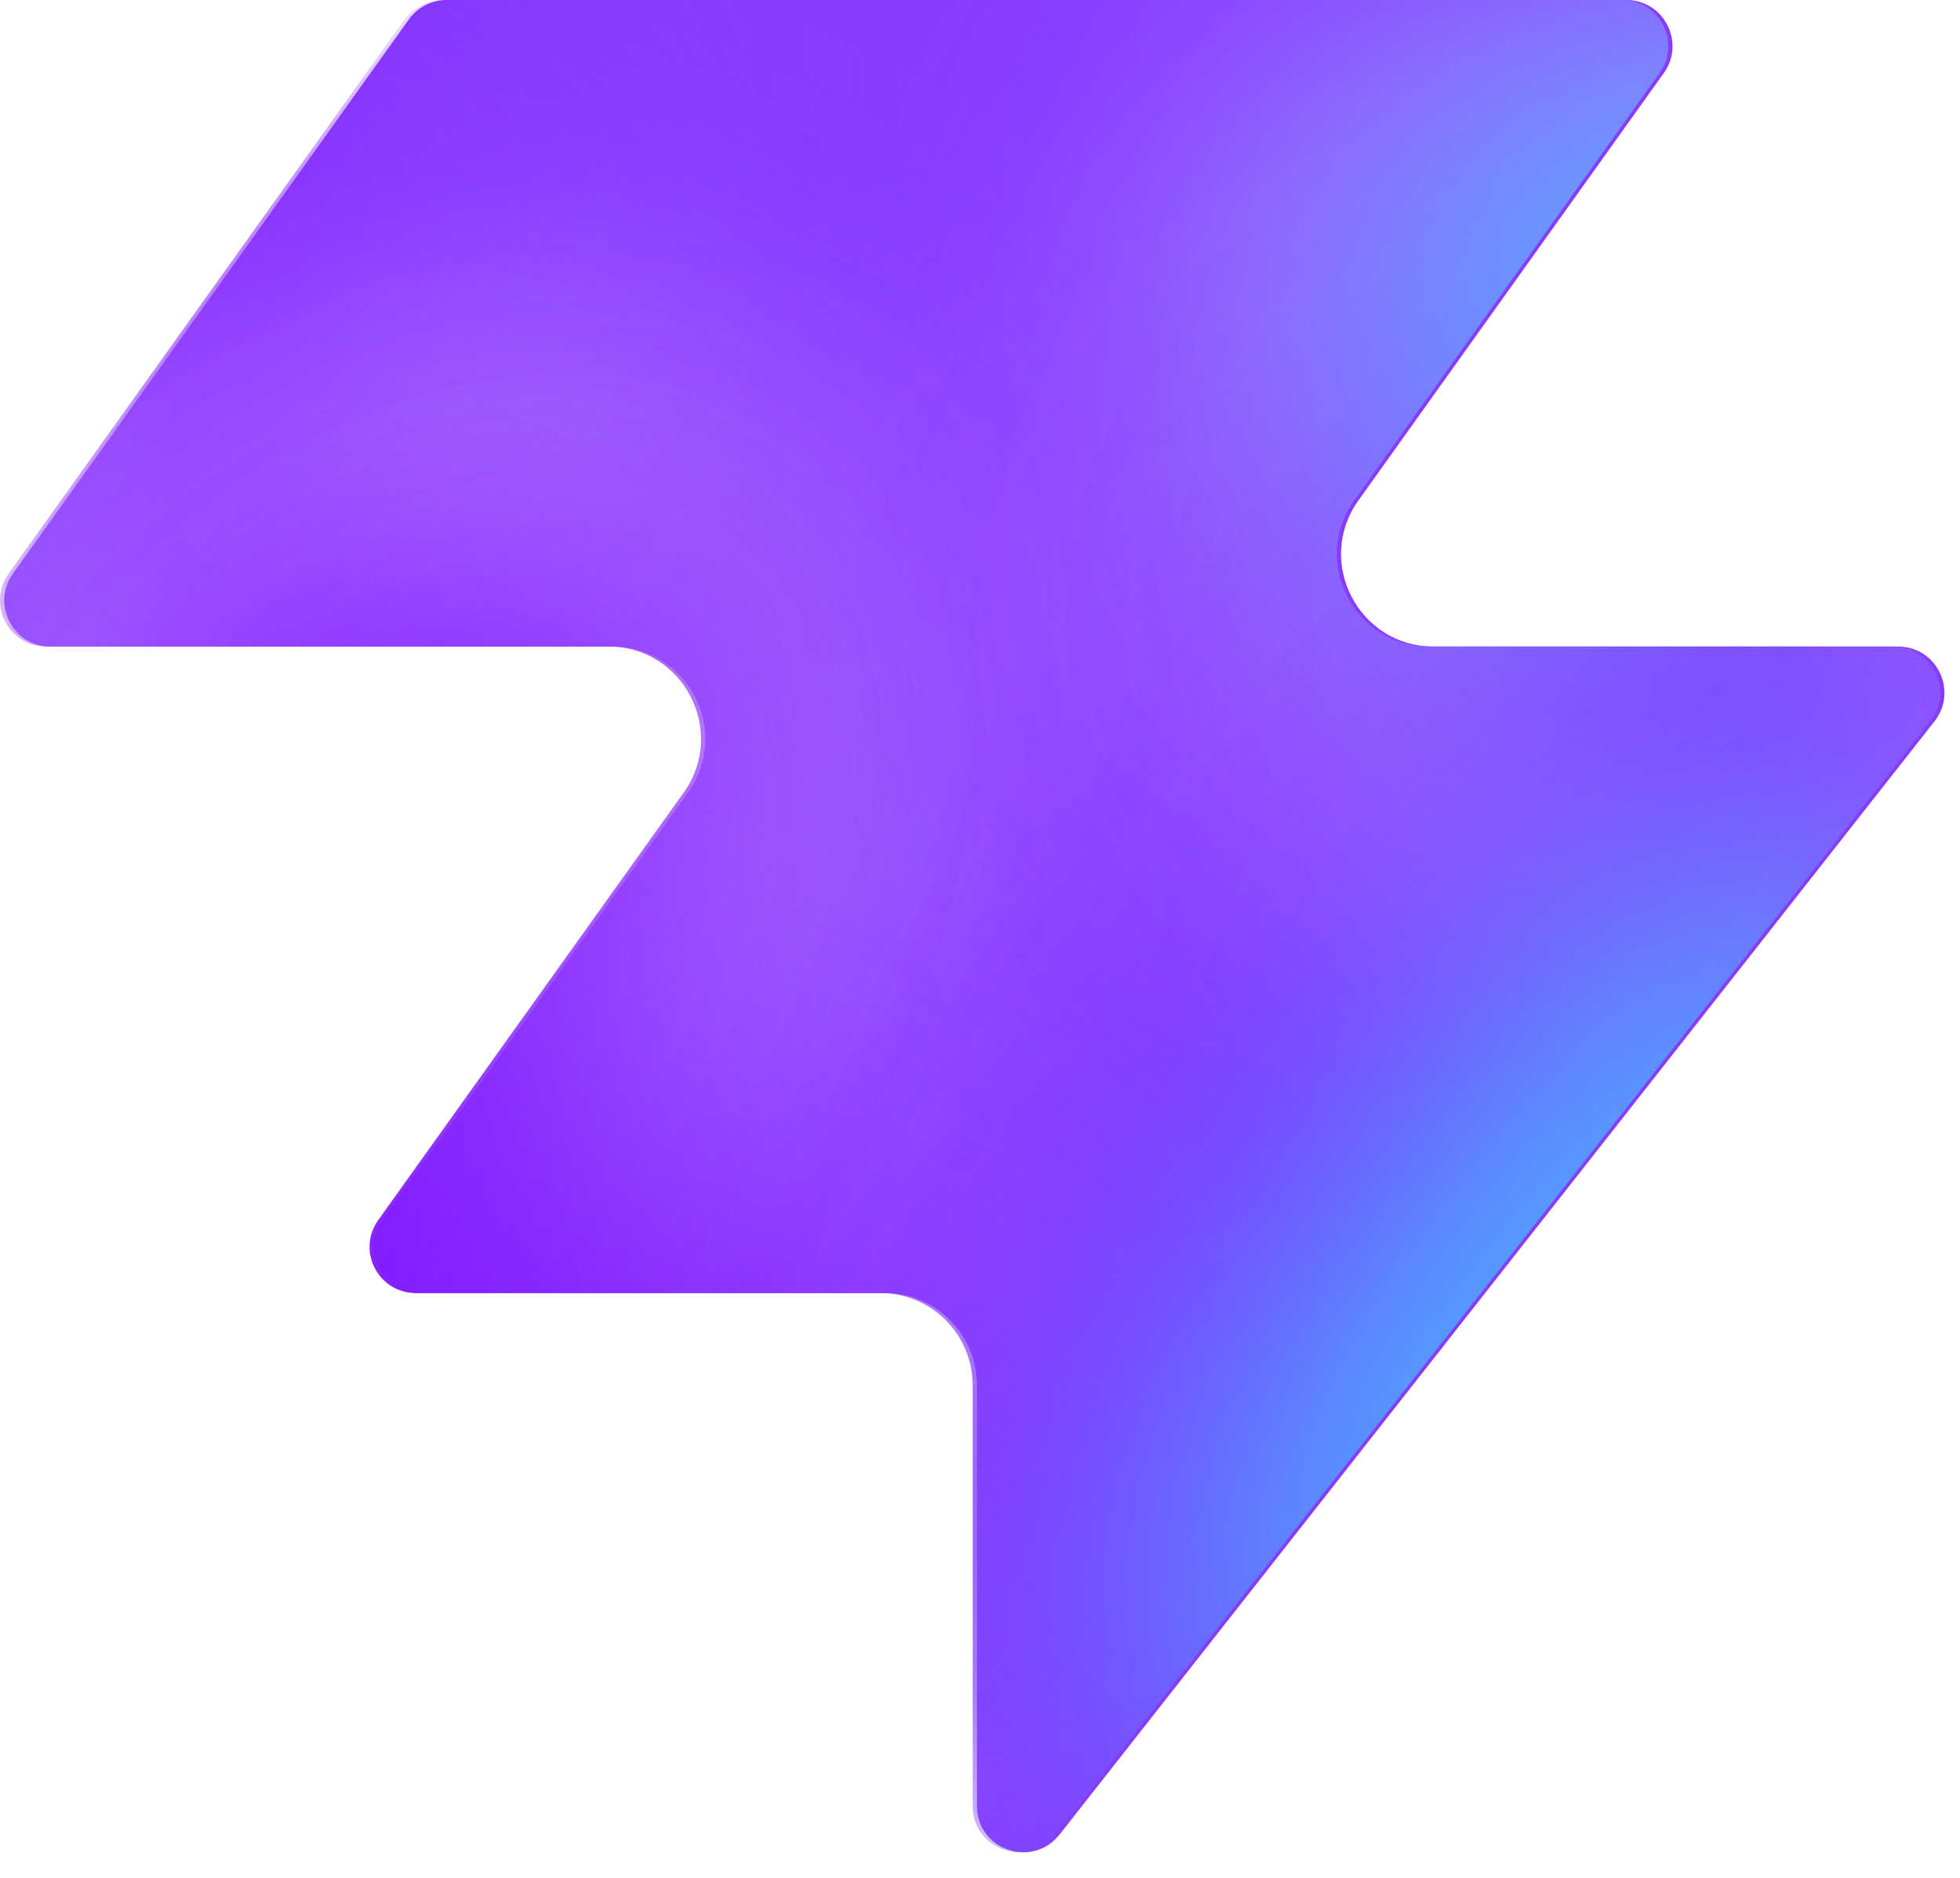
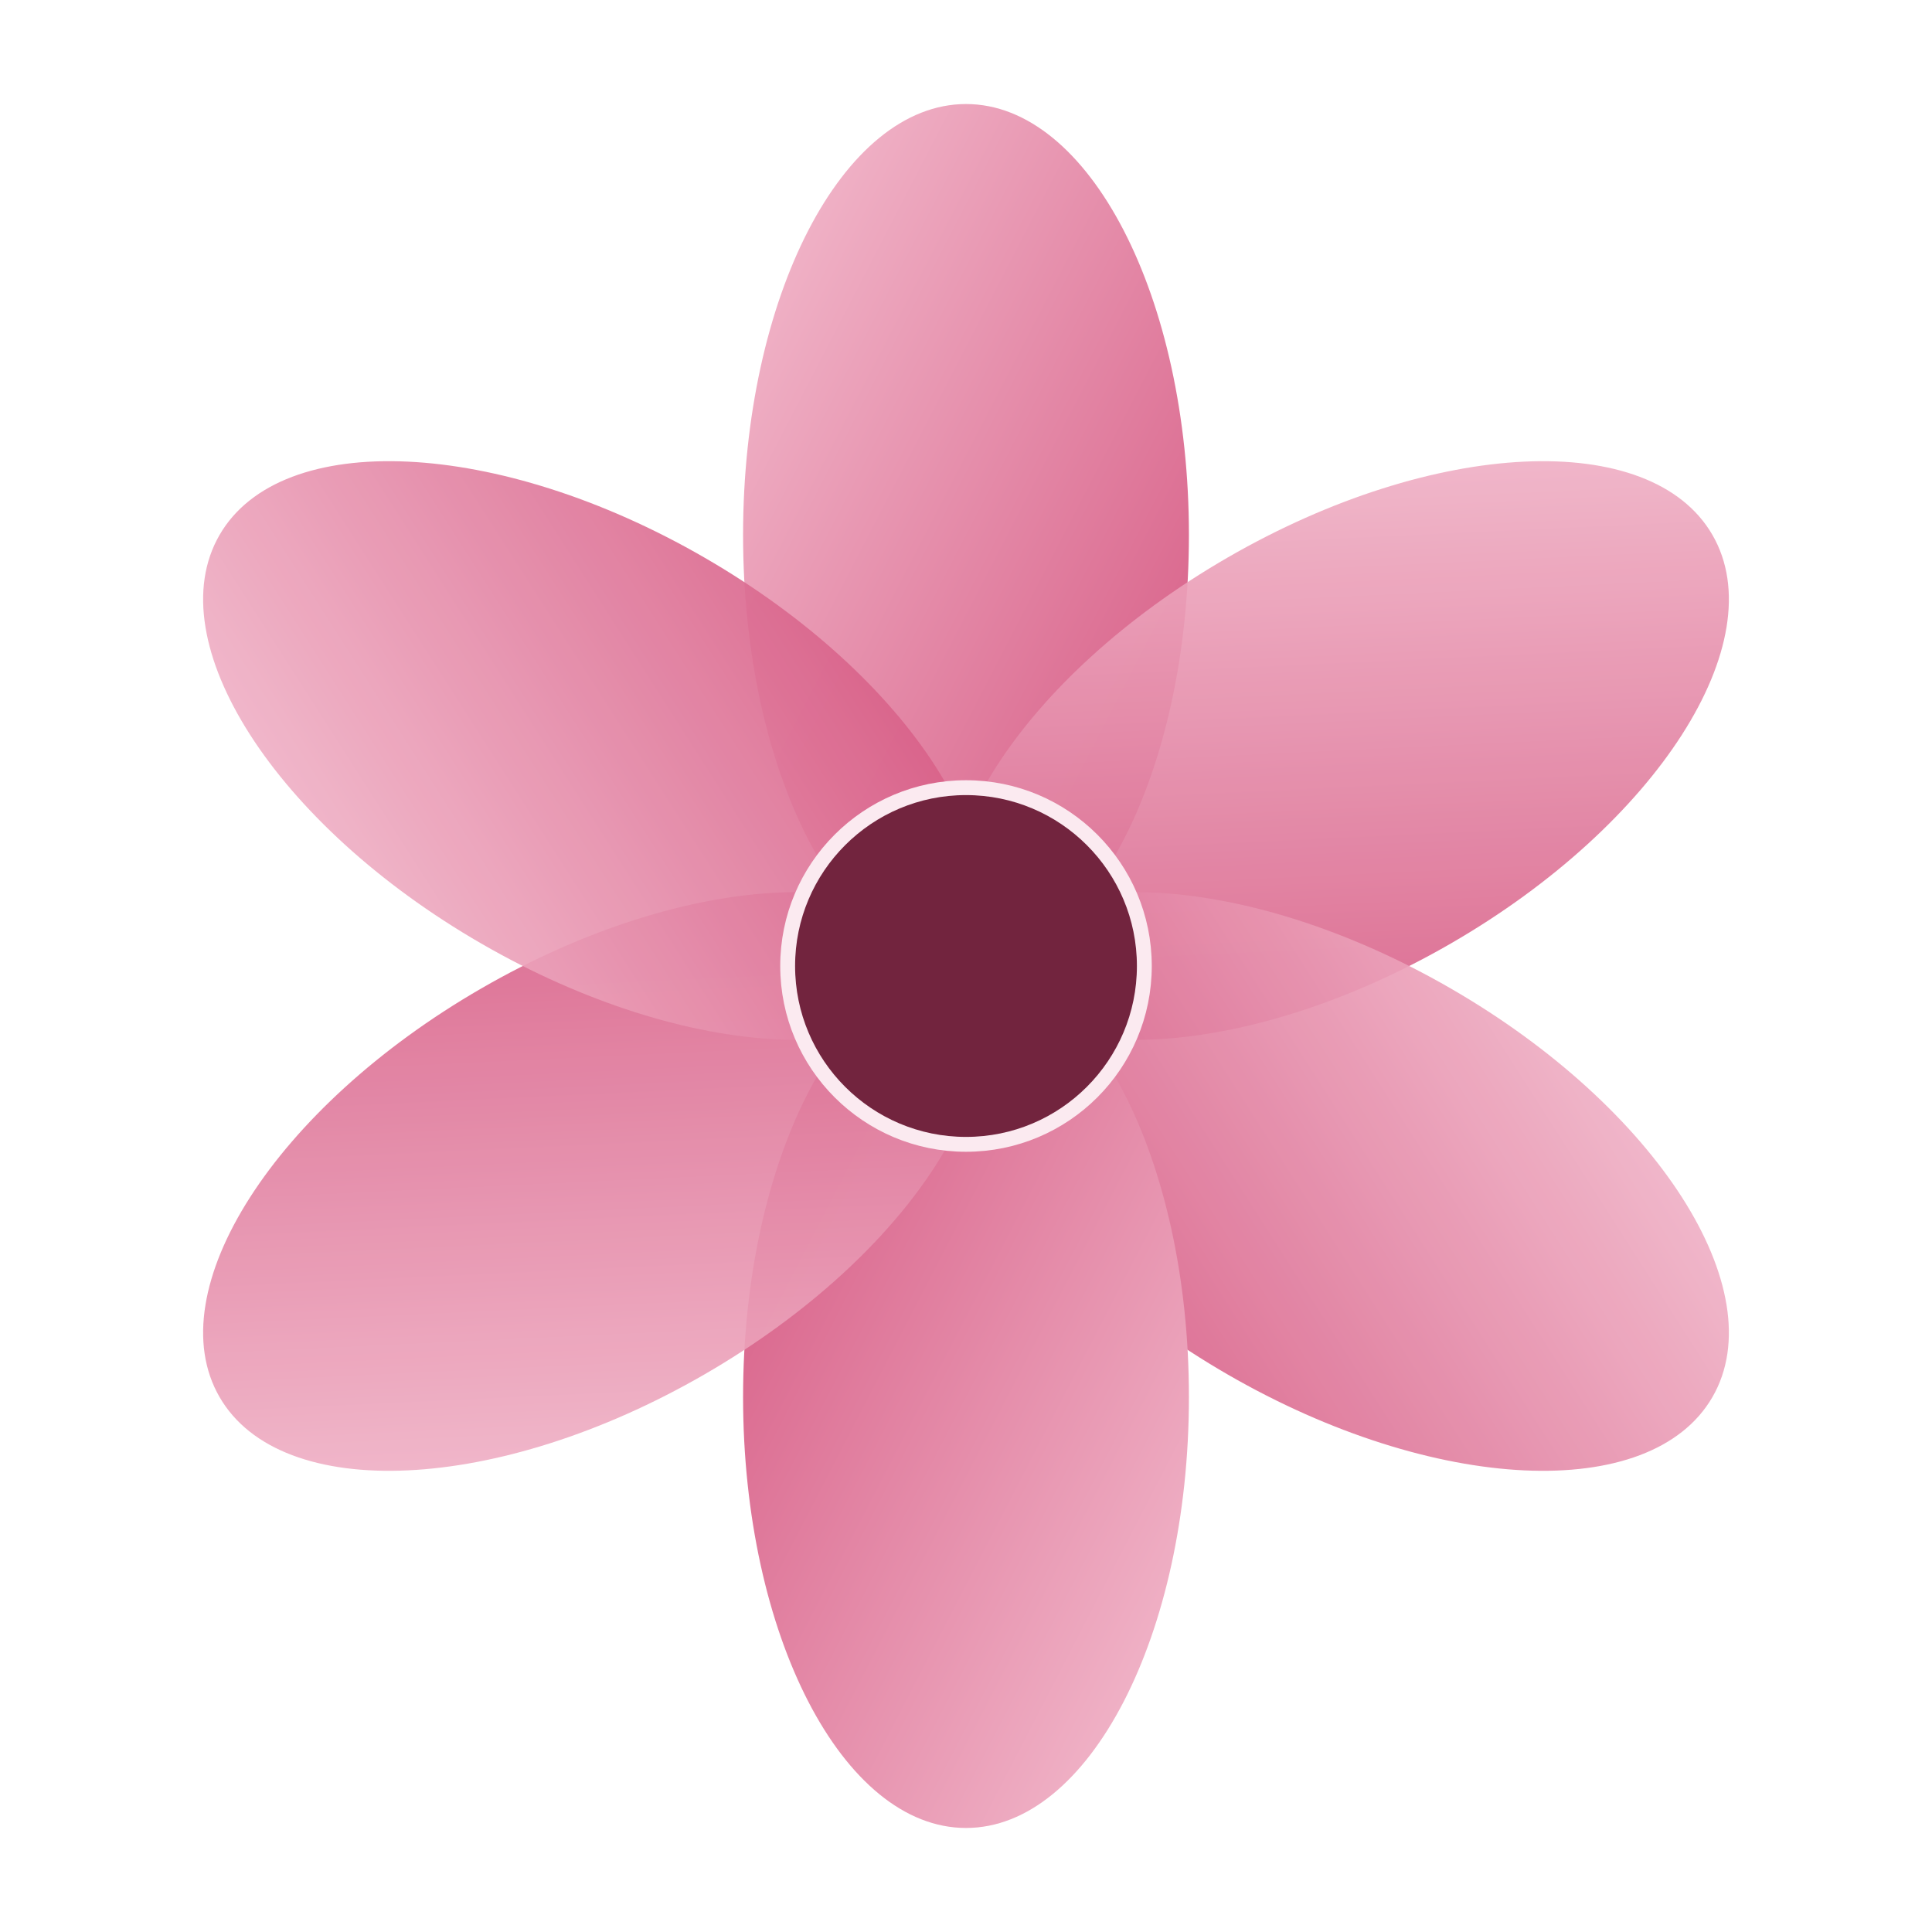
- <svg xmlns="http://www.w3.org/2000/svg" width="48" height="46" fill="none" viewBox="0 0 48 46">
-   <path fill="#863bff" d="M25.946 44.938c-.664.845-2.021.375-2.021-.698V33.937a2.26 2.26 0 0 0-2.262-2.262H10.287c-.92 0-1.456-1.04-.92-1.788l7.48-10.471c1.07-1.497 0-3.578-1.842-3.578H1.237c-.92 0-1.456-1.04-.92-1.788L10.013.474c.214-.297.556-.474.92-.474h28.894c.92 0 1.456 1.04.92 1.788l-7.48 10.471c-1.07 1.498 0 3.579 1.842 3.579h11.377c.943 0 1.473 1.088.89 1.83L25.947 44.94z" style="fill:#863bff;fill:color(display-p3 .525 .23 1);fill-opacity:1" />
-   <mask id="a" width="48" height="46" x="0" y="0" maskUnits="userSpaceOnUse" style="mask-type:alpha">
-     <path fill="#000" d="M25.842 44.938c-.664.844-2.021.375-2.021-.698V33.937a2.26 2.26 0 0 0-2.262-2.262H10.183c-.92 0-1.456-1.04-.92-1.788l7.48-10.471c1.07-1.498 0-3.579-1.842-3.579H1.133c-.92 0-1.456-1.04-.92-1.787L9.91.473c.214-.297.556-.474.92-.474h28.894c.92 0 1.456 1.04.92 1.788l-7.48 10.471c-1.07 1.498 0 3.578 1.842 3.578h11.377c.943 0 1.473 1.088.89 1.832L25.843 44.94z" style="fill:#000;fill-opacity:1" />
-   </mask>
-   <g mask="url(#a)">
-     <g filter="url(#b)">
-       <ellipse cx="5.508" cy="14.704" fill="#ede6ff" rx="5.508" ry="14.704" style="fill:#ede6ff;fill:color(display-p3 .927 .903 1);fill-opacity:1" transform="matrix(.00324 1 1 -.00324 -4.47 31.516)" />
+ <svg xmlns="http://www.w3.org/2000/svg" width="260" height="260" viewBox="210 60 260 260">
+   <defs>
+     <linearGradient id="petalGrad" x1="0%" y1="0%" x2="100%" y2="100%">
+       <stop offset="0%" stop-color="#F4C0D1" />
+       <stop offset="100%" stop-color="#D4537E" />
+     </linearGradient>
+   </defs>
+   <g transform="translate(340,190)">
+     <g transform="rotate(0)">
+       <ellipse cx="0" cy="-58" rx="30" ry="58" fill="url(#petalGrad)" />
    </g>
-     <g filter="url(#c)">
-       <ellipse cx="10.399" cy="29.851" fill="#ede6ff" rx="10.399" ry="29.851" style="fill:#ede6ff;fill:color(display-p3 .927 .903 1);fill-opacity:1" transform="matrix(.00324 1 1 -.00324 -39.328 7.883)" />
+     <g transform="rotate(60)">
+       <ellipse cx="0" cy="-58" rx="30" ry="58" fill="url(#petalGrad)" opacity="0.92" />
    </g>
-     <g filter="url(#d)">
-       <ellipse cx="5.508" cy="30.487" fill="#7e14ff" rx="5.508" ry="30.487" style="fill:#7e14ff;fill:color(display-p3 .492 .077 1);fill-opacity:1" transform="rotate(89.814 -25.913 -14.639)scale(1 -1)" />
+     <g transform="rotate(120)">
+       <ellipse cx="0" cy="-58" rx="30" ry="58" fill="url(#petalGrad)" opacity="0.92" />
    </g>
-     <g filter="url(#e)">
-       <ellipse cx="5.508" cy="30.599" fill="#7e14ff" rx="5.508" ry="30.599" style="fill:#7e14ff;fill:color(display-p3 .492 .077 1);fill-opacity:1" transform="rotate(89.814 -32.644 -3.334)scale(1 -1)" />
+     <g transform="rotate(180)">
+       <ellipse cx="0" cy="-58" rx="30" ry="58" fill="url(#petalGrad)" />
    </g>
-     <g filter="url(#f)">
-       <ellipse cx="5.508" cy="30.599" fill="#7e14ff" rx="5.508" ry="30.599" style="fill:#7e14ff;fill:color(display-p3 .492 .077 1);fill-opacity:1" transform="matrix(.00324 1 1 -.00324 -34.34 30.47)" />
+     <g transform="rotate(240)">
+       <ellipse cx="0" cy="-58" rx="30" ry="58" fill="url(#petalGrad)" opacity="0.92" />
    </g>
-     <g filter="url(#g)">
-       <ellipse cx="14.072" cy="22.078" fill="#ede6ff" rx="14.072" ry="22.078" style="fill:#ede6ff;fill:color(display-p3 .927 .903 1);fill-opacity:1" transform="rotate(93.35 24.506 48.493)scale(-1 1)" />
+     <g transform="rotate(300)">
+       <ellipse cx="0" cy="-58" rx="30" ry="58" fill="url(#petalGrad)" opacity="0.92" />
    </g>
-     <g filter="url(#h)">
-       <ellipse cx="3.47" cy="21.501" fill="#7e14ff" rx="3.47" ry="21.501" style="fill:#7e14ff;fill:color(display-p3 .492 .077 1);fill-opacity:1" transform="rotate(89.009 28.708 47.59)scale(-1 1)" />
-     </g>
-     <g filter="url(#i)">
-       <ellipse cx="3.47" cy="21.501" fill="#7e14ff" rx="3.47" ry="21.501" style="fill:#7e14ff;fill:color(display-p3 .492 .077 1);fill-opacity:1" transform="rotate(89.009 28.708 47.59)scale(-1 1)" />
-     </g>
-     <g filter="url(#j)">
-       <ellipse cx=".387" cy="8.972" fill="#7e14ff" rx="4.407" ry="29.108" style="fill:#7e14ff;fill:color(display-p3 .492 .077 1);fill-opacity:1" transform="rotate(39.51 .387 8.972)" />
-     </g>
-     <g filter="url(#k)">
-       <ellipse cx="47.523" cy="-6.092" fill="#7e14ff" rx="4.407" ry="29.108" style="fill:#7e14ff;fill:color(display-p3 .492 .077 1);fill-opacity:1" transform="rotate(37.892 47.523 -6.092)" />
-     </g>
-     <g filter="url(#l)">
-       <ellipse cx="41.412" cy="6.333" fill="#47bfff" rx="5.971" ry="9.665" style="fill:#47bfff;fill:color(display-p3 .28 .748 1);fill-opacity:1" transform="rotate(37.892 41.412 6.333)" />
-     </g>
-     <g filter="url(#m)">
-       <ellipse cx="-1.879" cy="38.332" fill="#7e14ff" rx="4.407" ry="29.108" style="fill:#7e14ff;fill:color(display-p3 .492 .077 1);fill-opacity:1" transform="rotate(37.892 -1.88 38.332)" />
-     </g>
-     <g filter="url(#n)">
-       <ellipse cx="-1.879" cy="38.332" fill="#7e14ff" rx="4.407" ry="29.108" style="fill:#7e14ff;fill:color(display-p3 .492 .077 1);fill-opacity:1" transform="rotate(37.892 -1.88 38.332)" />
-     </g>
-     <g filter="url(#o)">
-       <ellipse cx="35.651" cy="29.907" fill="#7e14ff" rx="4.407" ry="29.108" style="fill:#7e14ff;fill:color(display-p3 .492 .077 1);fill-opacity:1" transform="rotate(37.892 35.651 29.907)" />
-     </g>
-     <g filter="url(#p)">
-       <ellipse cx="38.418" cy="32.4" fill="#47bfff" rx="5.971" ry="15.297" style="fill:#47bfff;fill:color(display-p3 .28 .748 1);fill-opacity:1" transform="rotate(37.892 38.418 32.4)" />
-     </g>
+     <circle cx="0" cy="0" r="24" fill="#72243E" />
+     <circle cx="0" cy="0" r="24" fill="none" stroke="#FBEAF0" stroke-width="2" />
  </g>
-   <defs>
-     <filter id="b" width="60.045" height="41.654" x="-19.77" y="16.149" color-interpolation-filters="sRGB" filterUnits="userSpaceOnUse">
-       <feFlood flood-opacity="0" result="BackgroundImageFix" />
-       <feBlend in="SourceGraphic" in2="BackgroundImageFix" result="shape" />
-       <feGaussianBlur result="effect1_foregroundBlur_2002_17158" stdDeviation="7.659" />
-     </filter>
-     <filter id="c" width="90.34" height="51.437" x="-54.613" y="-7.533" color-interpolation-filters="sRGB" filterUnits="userSpaceOnUse">
-       <feFlood flood-opacity="0" result="BackgroundImageFix" />
-       <feBlend in="SourceGraphic" in2="BackgroundImageFix" result="shape" />
-       <feGaussianBlur result="effect1_foregroundBlur_2002_17158" stdDeviation="7.659" />
-     </filter>
-     <filter id="d" width="79.355" height="29.4" x="-49.64" y="2.03" color-interpolation-filters="sRGB" filterUnits="userSpaceOnUse">
-       <feFlood flood-opacity="0" result="BackgroundImageFix" />
-       <feBlend in="SourceGraphic" in2="BackgroundImageFix" result="shape" />
-       <feGaussianBlur result="effect1_foregroundBlur_2002_17158" stdDeviation="4.596" />
-     </filter>
-     <filter id="e" width="79.579" height="29.4" x="-45.045" y="20.029" color-interpolation-filters="sRGB" filterUnits="userSpaceOnUse">
-       <feFlood flood-opacity="0" result="BackgroundImageFix" />
-       <feBlend in="SourceGraphic" in2="BackgroundImageFix" result="shape" />
-       <feGaussianBlur result="effect1_foregroundBlur_2002_17158" stdDeviation="4.596" />
-     </filter>
-     <filter id="f" width="79.579" height="29.4" x="-43.513" y="21.178" color-interpolation-filters="sRGB" filterUnits="userSpaceOnUse">
-       <feFlood flood-opacity="0" result="BackgroundImageFix" />
-       <feBlend in="SourceGraphic" in2="BackgroundImageFix" result="shape" />
-       <feGaussianBlur result="effect1_foregroundBlur_2002_17158" stdDeviation="4.596" />
-     </filter>
-     <filter id="g" width="74.749" height="58.852" x="15.756" y="-17.901" color-interpolation-filters="sRGB" filterUnits="userSpaceOnUse">
-       <feFlood flood-opacity="0" result="BackgroundImageFix" />
-       <feBlend in="SourceGraphic" in2="BackgroundImageFix" result="shape" />
-       <feGaussianBlur result="effect1_foregroundBlur_2002_17158" stdDeviation="7.659" />
-     </filter>
-     <filter id="h" width="61.377" height="25.362" x="23.548" y="2.284" color-interpolation-filters="sRGB" filterUnits="userSpaceOnUse">
-       <feFlood flood-opacity="0" result="BackgroundImageFix" />
-       <feBlend in="SourceGraphic" in2="BackgroundImageFix" result="shape" />
-       <feGaussianBlur result="effect1_foregroundBlur_2002_17158" stdDeviation="4.596" />
-     </filter>
-     <filter id="i" width="61.377" height="25.362" x="23.548" y="2.284" color-interpolation-filters="sRGB" filterUnits="userSpaceOnUse">
-       <feFlood flood-opacity="0" result="BackgroundImageFix" />
-       <feBlend in="SourceGraphic" in2="BackgroundImageFix" result="shape" />
-       <feGaussianBlur result="effect1_foregroundBlur_2002_17158" stdDeviation="4.596" />
-     </filter>
-     <filter id="j" width="56.045" height="63.649" x="-27.636" y="-22.853" color-interpolation-filters="sRGB" filterUnits="userSpaceOnUse">
-       <feFlood flood-opacity="0" result="BackgroundImageFix" />
-       <feBlend in="SourceGraphic" in2="BackgroundImageFix" result="shape" />
-       <feGaussianBlur result="effect1_foregroundBlur_2002_17158" stdDeviation="4.596" />
-     </filter>
-     <filter id="k" width="54.814" height="64.646" x="20.116" y="-38.415" color-interpolation-filters="sRGB" filterUnits="userSpaceOnUse">
-       <feFlood flood-opacity="0" result="BackgroundImageFix" />
-       <feBlend in="SourceGraphic" in2="BackgroundImageFix" result="shape" />
-       <feGaussianBlur result="effect1_foregroundBlur_2002_17158" stdDeviation="4.596" />
-     </filter>
-     <filter id="l" width="33.541" height="35.313" x="24.641" y="-11.323" color-interpolation-filters="sRGB" filterUnits="userSpaceOnUse">
-       <feFlood flood-opacity="0" result="BackgroundImageFix" />
-       <feBlend in="SourceGraphic" in2="BackgroundImageFix" result="shape" />
-       <feGaussianBlur result="effect1_foregroundBlur_2002_17158" stdDeviation="4.596" />
-     </filter>
-     <filter id="m" width="54.814" height="64.646" x="-29.286" y="6.009" color-interpolation-filters="sRGB" filterUnits="userSpaceOnUse">
-       <feFlood flood-opacity="0" result="BackgroundImageFix" />
-       <feBlend in="SourceGraphic" in2="BackgroundImageFix" result="shape" />
-       <feGaussianBlur result="effect1_foregroundBlur_2002_17158" stdDeviation="4.596" />
-     </filter>
-     <filter id="n" width="54.814" height="64.646" x="-29.286" y="6.009" color-interpolation-filters="sRGB" filterUnits="userSpaceOnUse">
-       <feFlood flood-opacity="0" result="BackgroundImageFix" />
-       <feBlend in="SourceGraphic" in2="BackgroundImageFix" result="shape" />
-       <feGaussianBlur result="effect1_foregroundBlur_2002_17158" stdDeviation="4.596" />
-     </filter>
-     <filter id="o" width="54.814" height="64.646" x="8.244" y="-2.416" color-interpolation-filters="sRGB" filterUnits="userSpaceOnUse">
-       <feFlood flood-opacity="0" result="BackgroundImageFix" />
-       <feBlend in="SourceGraphic" in2="BackgroundImageFix" result="shape" />
-       <feGaussianBlur result="effect1_foregroundBlur_2002_17158" stdDeviation="4.596" />
-     </filter>
-     <filter id="p" width="39.409" height="43.623" x="18.713" y="10.588" color-interpolation-filters="sRGB" filterUnits="userSpaceOnUse">
-       <feFlood flood-opacity="0" result="BackgroundImageFix" />
-       <feBlend in="SourceGraphic" in2="BackgroundImageFix" result="shape" />
-       <feGaussianBlur result="effect1_foregroundBlur_2002_17158" stdDeviation="4.596" />
-     </filter>
-   </defs>
</svg>
